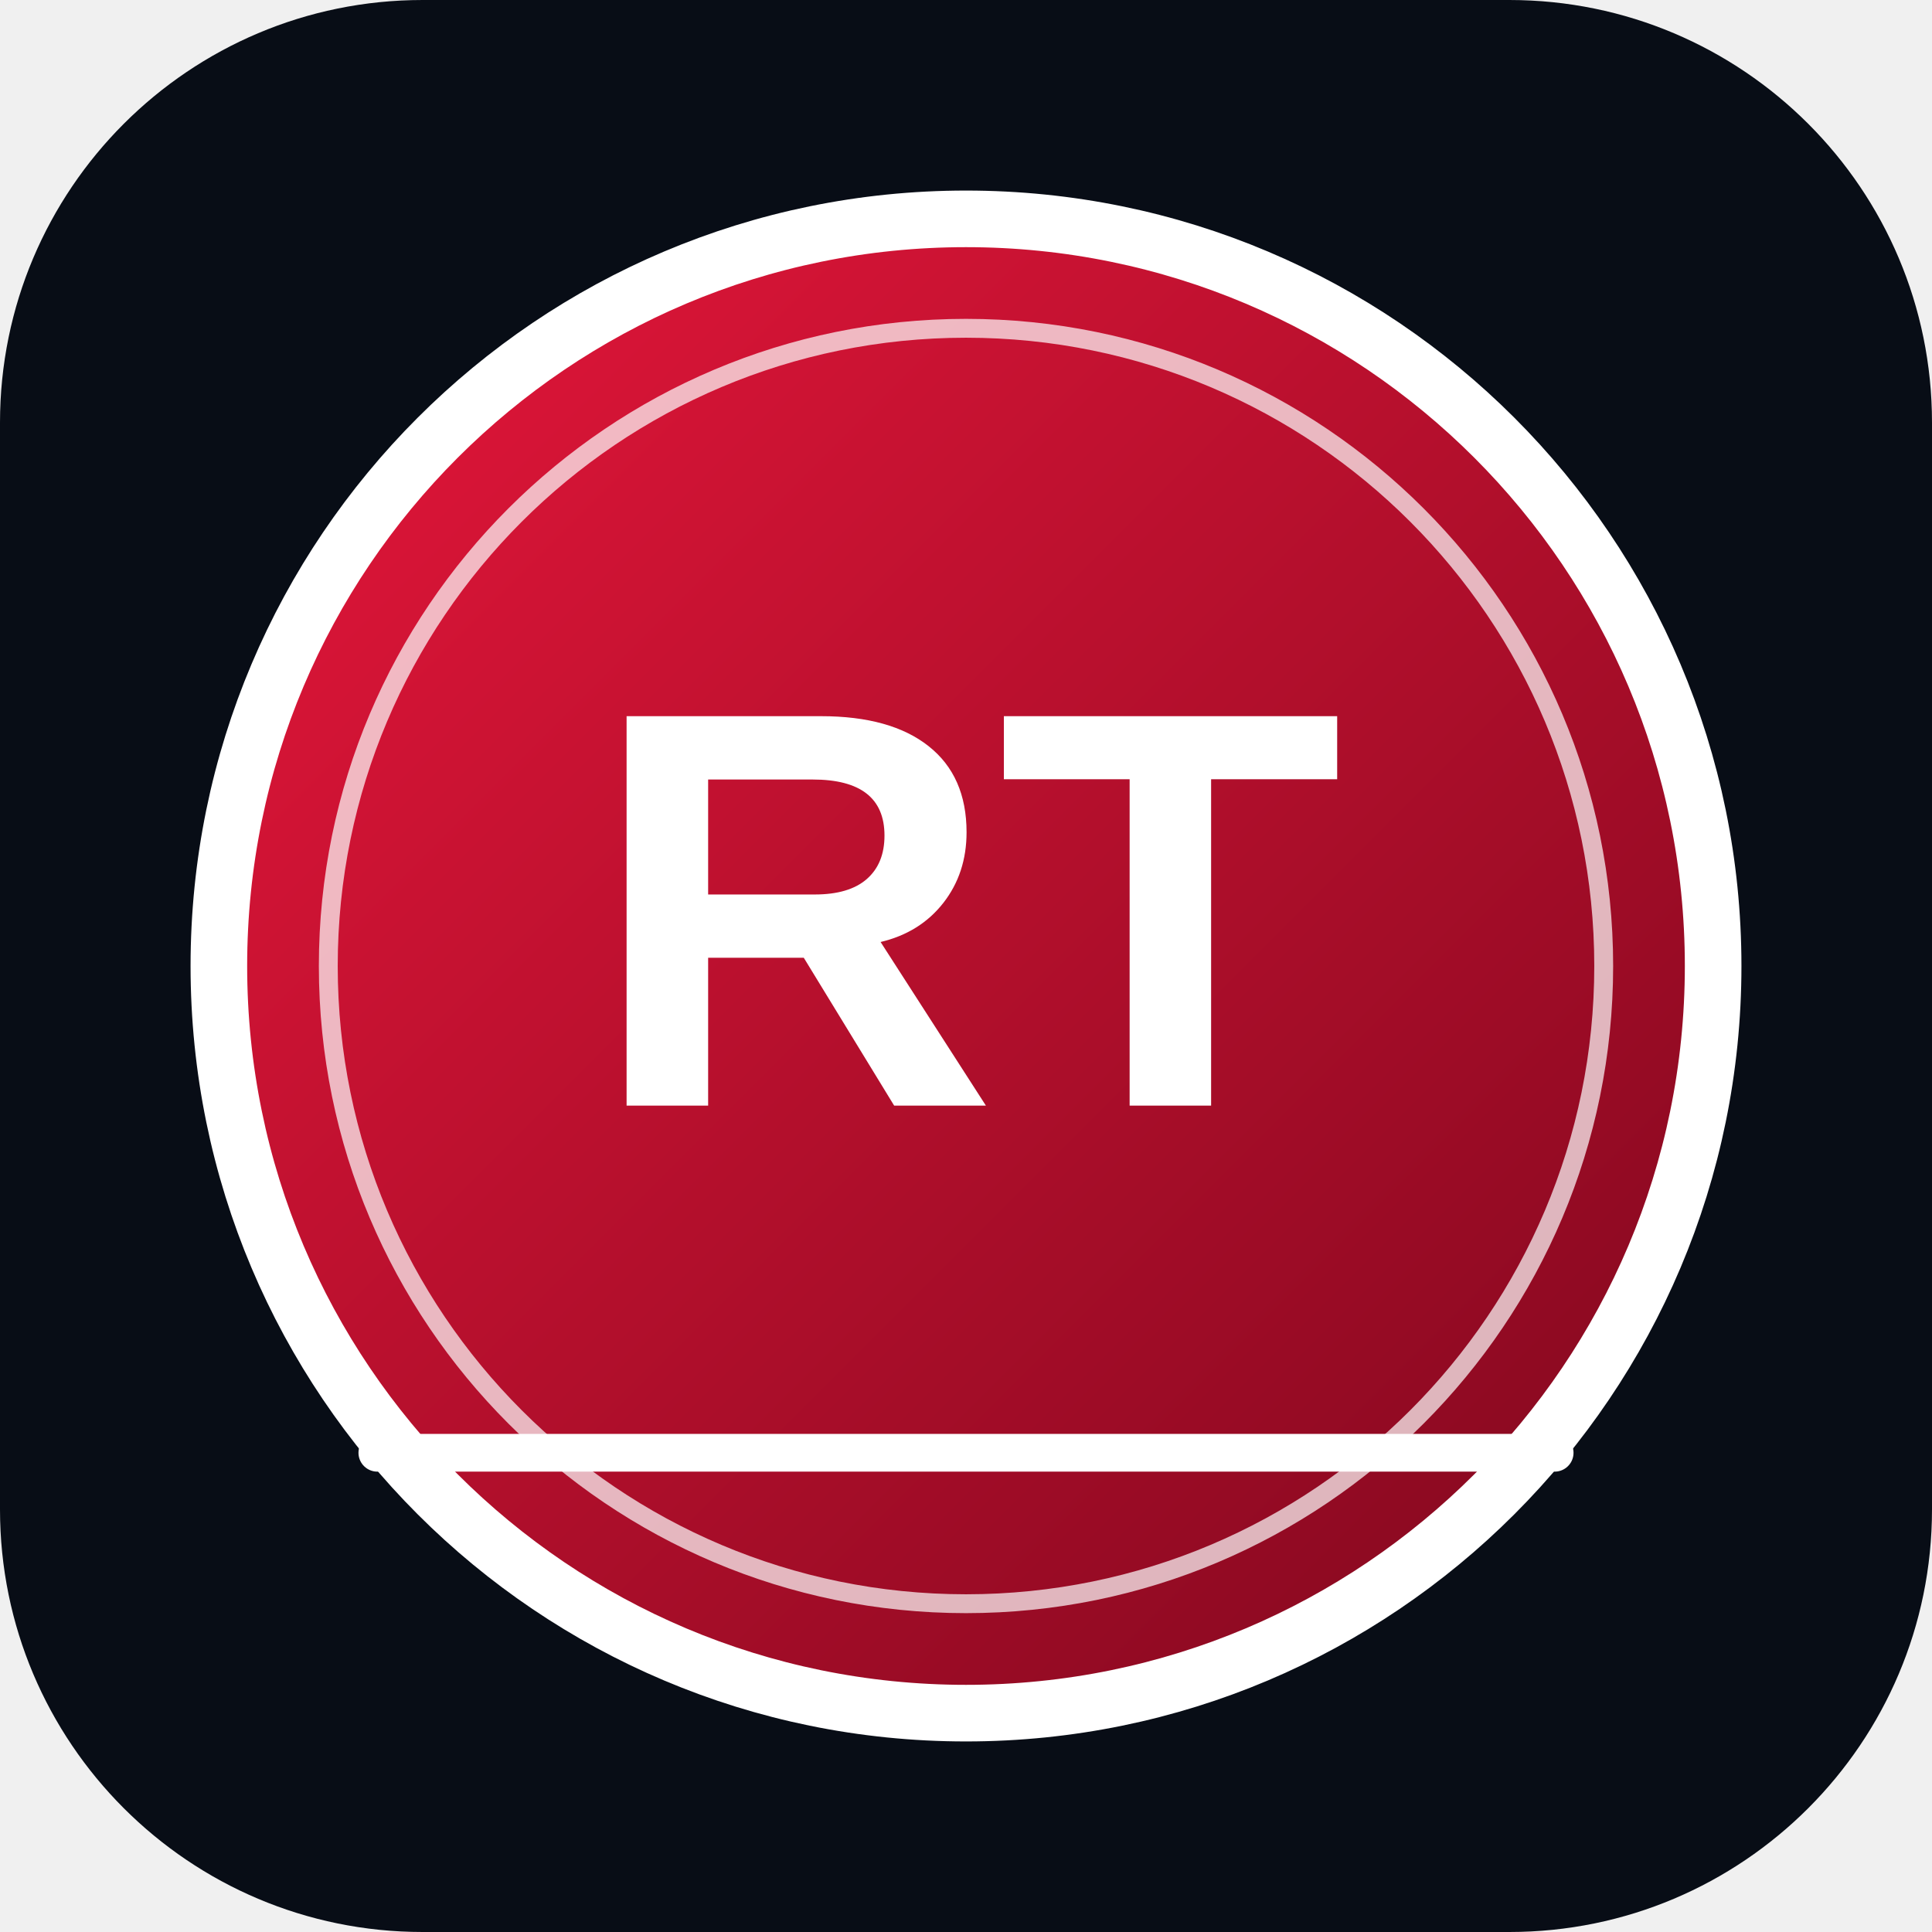
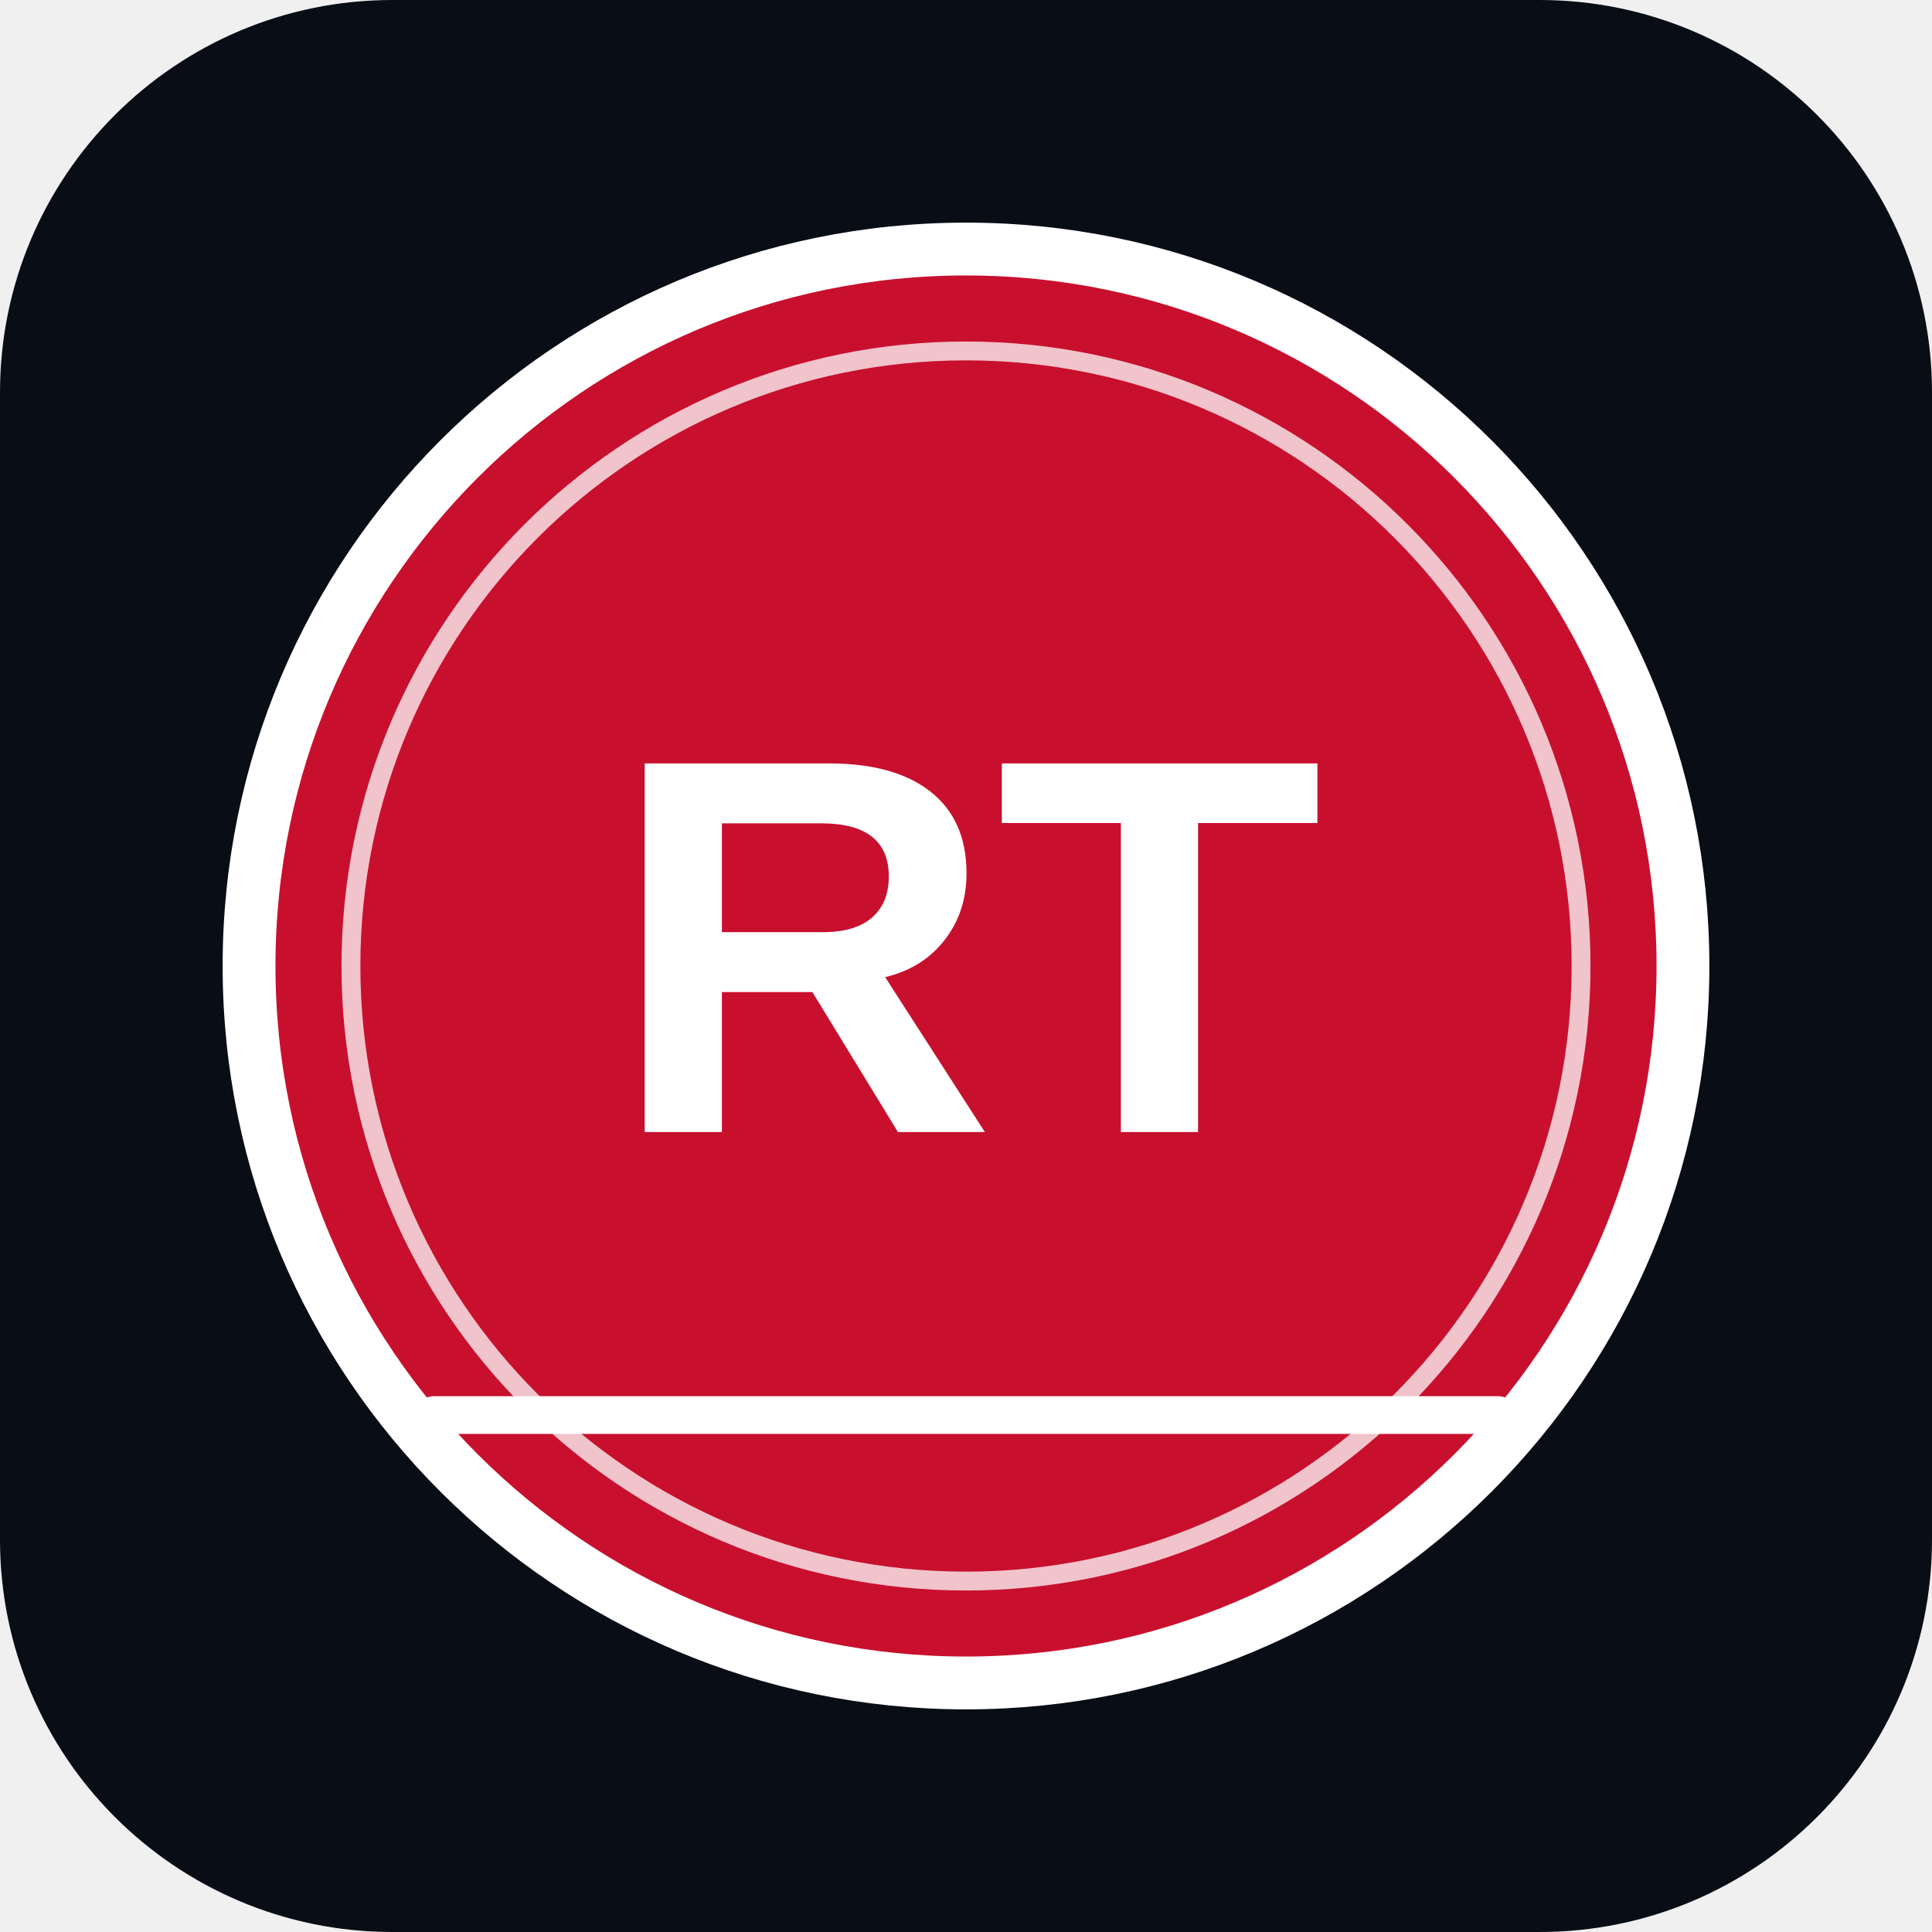
<svg xmlns="http://www.w3.org/2000/svg" viewBox="0 0 512 512">
-   <defs>
-     <linearGradient id="g" x1="0" y1="0" x2="1" y2="1">
-       <stop stop-color="#e8173b" />
-       <stop offset="1" stop-color="#7d071d" />
-     </linearGradient>
-   </defs>
-   <rect width="512" height="512" rx="112" fill="#080d16" />
-   <circle cx="256" cy="256" r="198" fill="url(#g)" stroke="#fff" stroke-width="15" />
-   <circle cx="256" cy="256" r="169" fill="none" stroke="#fff" stroke-width="5" opacity=".7" />
-   <text x="256" y="293" font-family="Arial,sans-serif" font-size="150" font-weight="900" text-anchor="middle" fill="#fff">RT</text>
-   <path d="M100 385 L412 385" stroke="#fff" stroke-width="10" stroke-linecap="round" />
+   <rect width="512" height="512" rx="104" fill="#080d16" />
+   <circle cx="256" cy="256" r="190" fill="#c8102e" stroke="#fff" stroke-width="14" />
+   <circle cx="256" cy="256" r="163" fill="none" stroke="#fff" stroke-width="5" opacity=".75" />
+   <text x="256" y="300" font-family="Arial,sans-serif" font-size="142" font-weight="900" text-anchor="middle" fill="#fff">RT</text>
+   <path d="M115 375H397" stroke="#fff" stroke-width="10" stroke-linecap="round" />
</svg>
